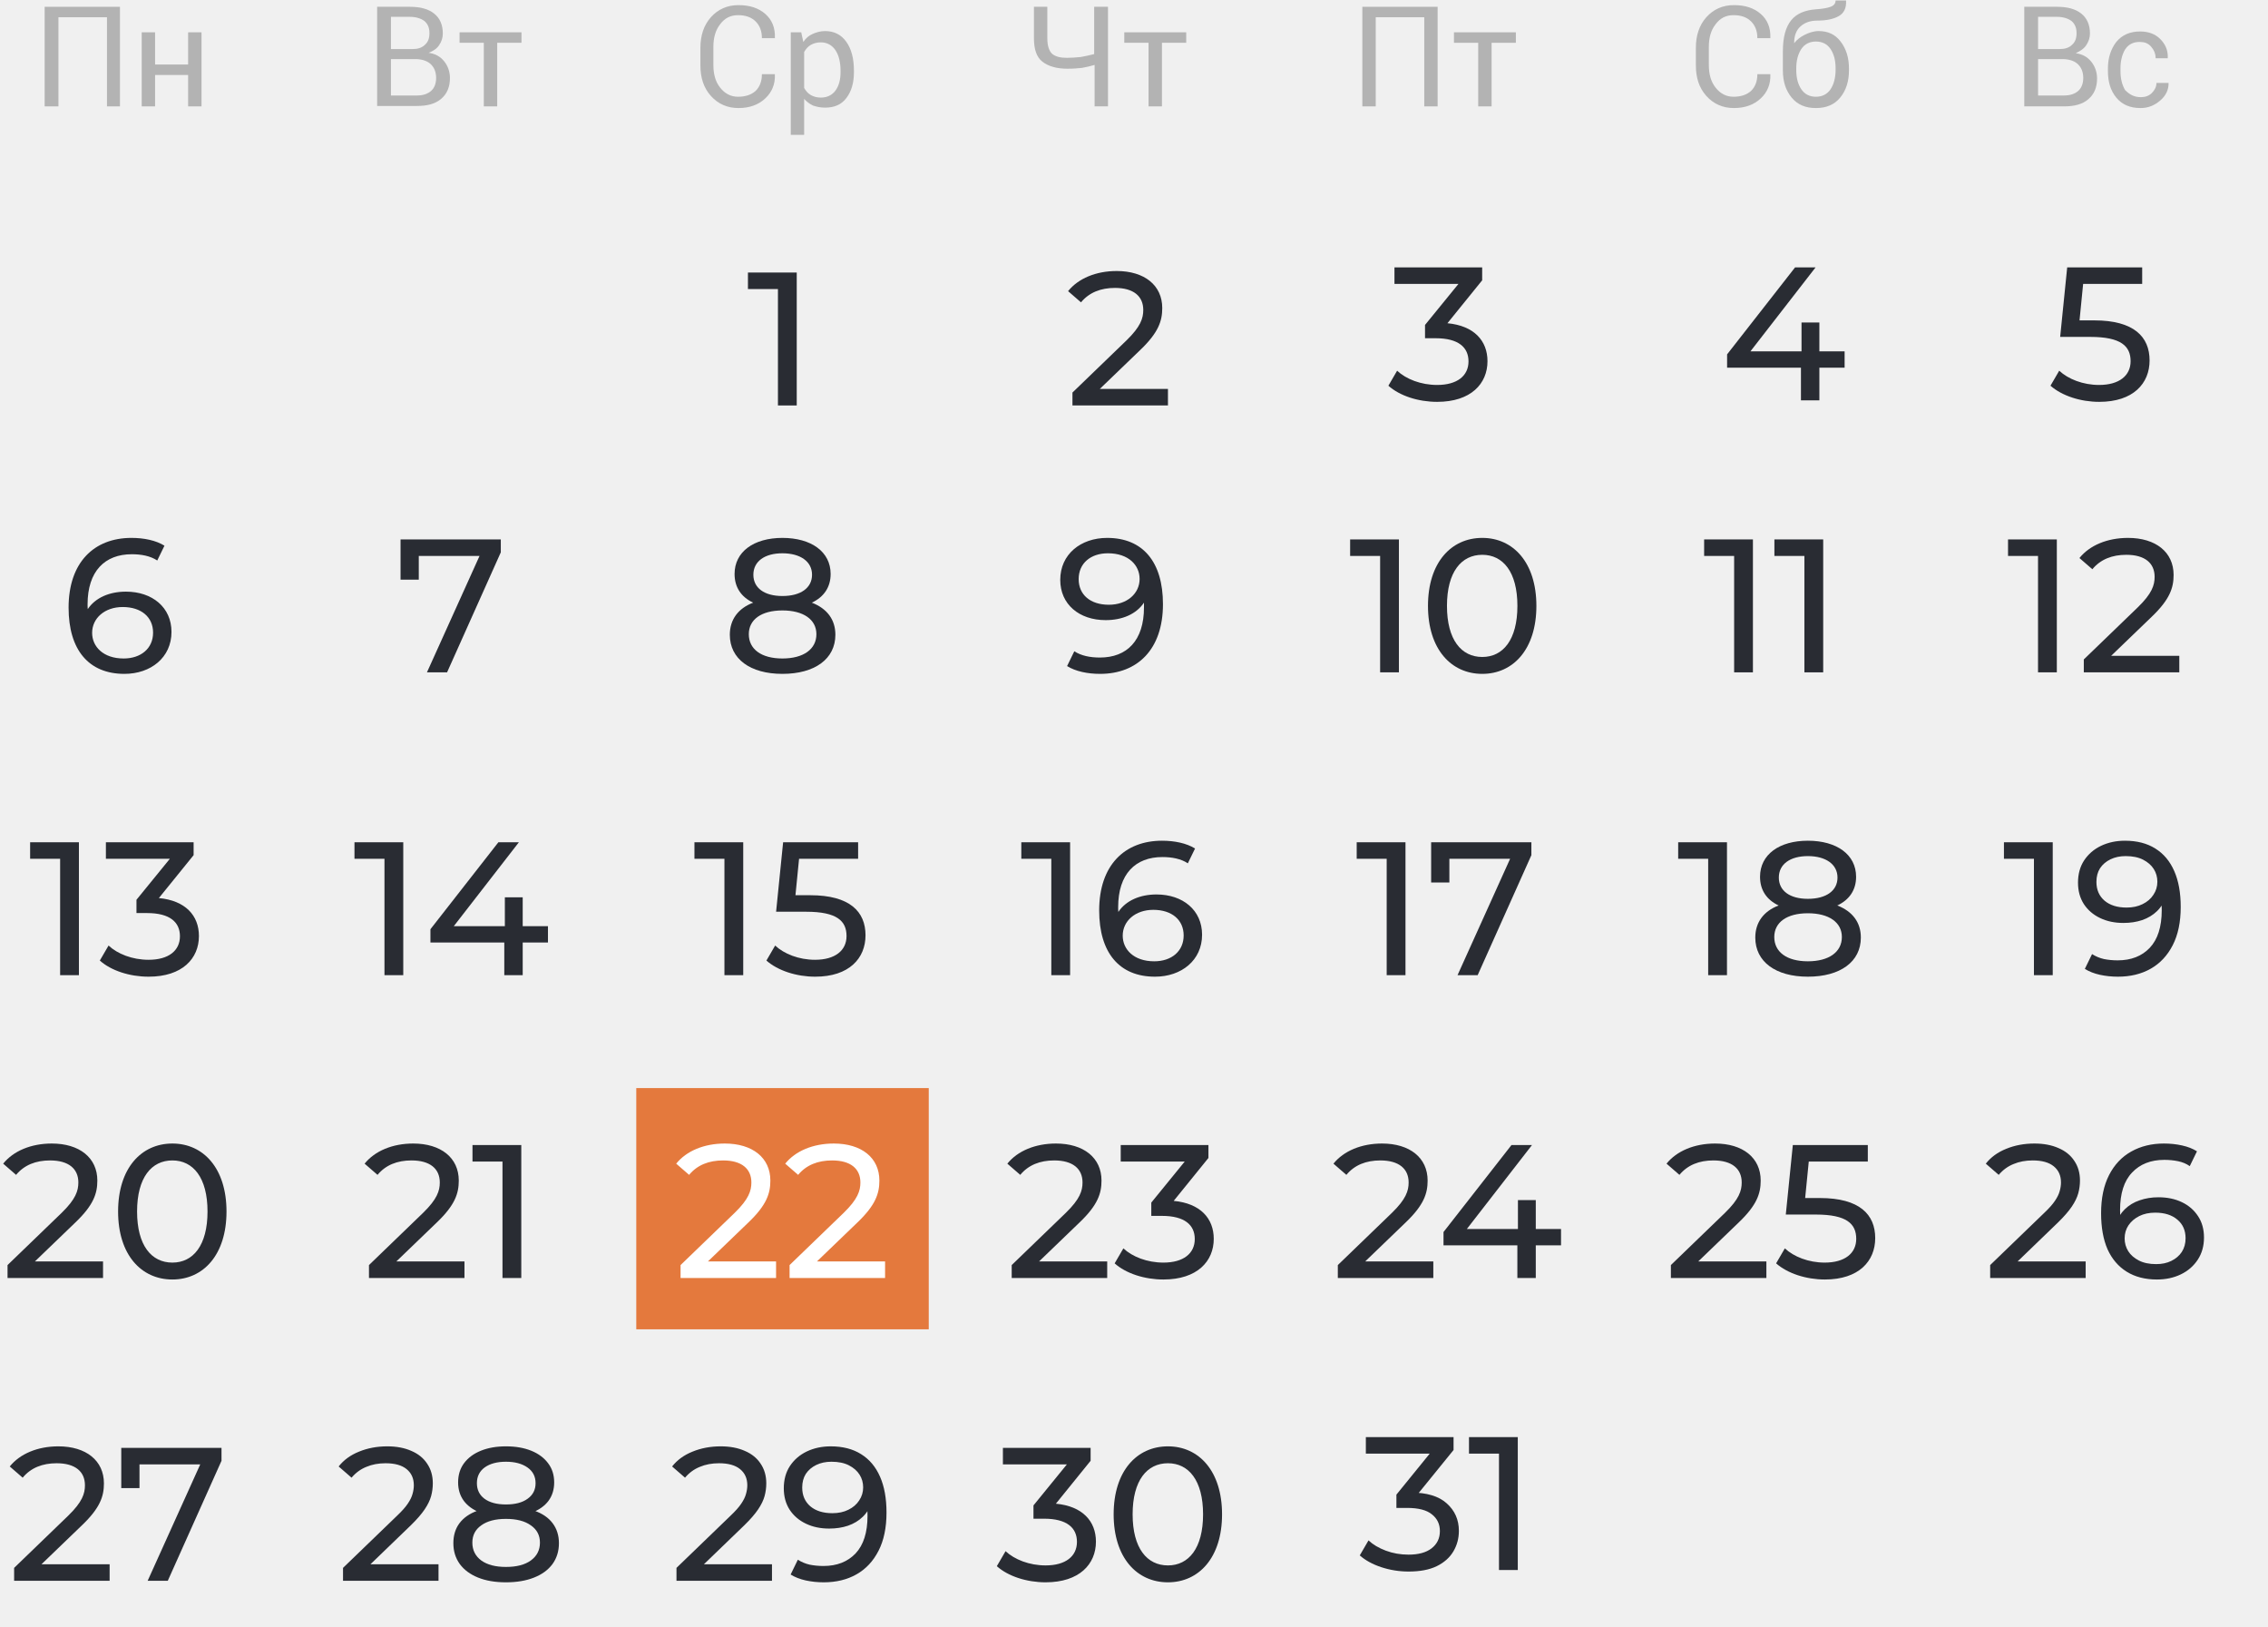
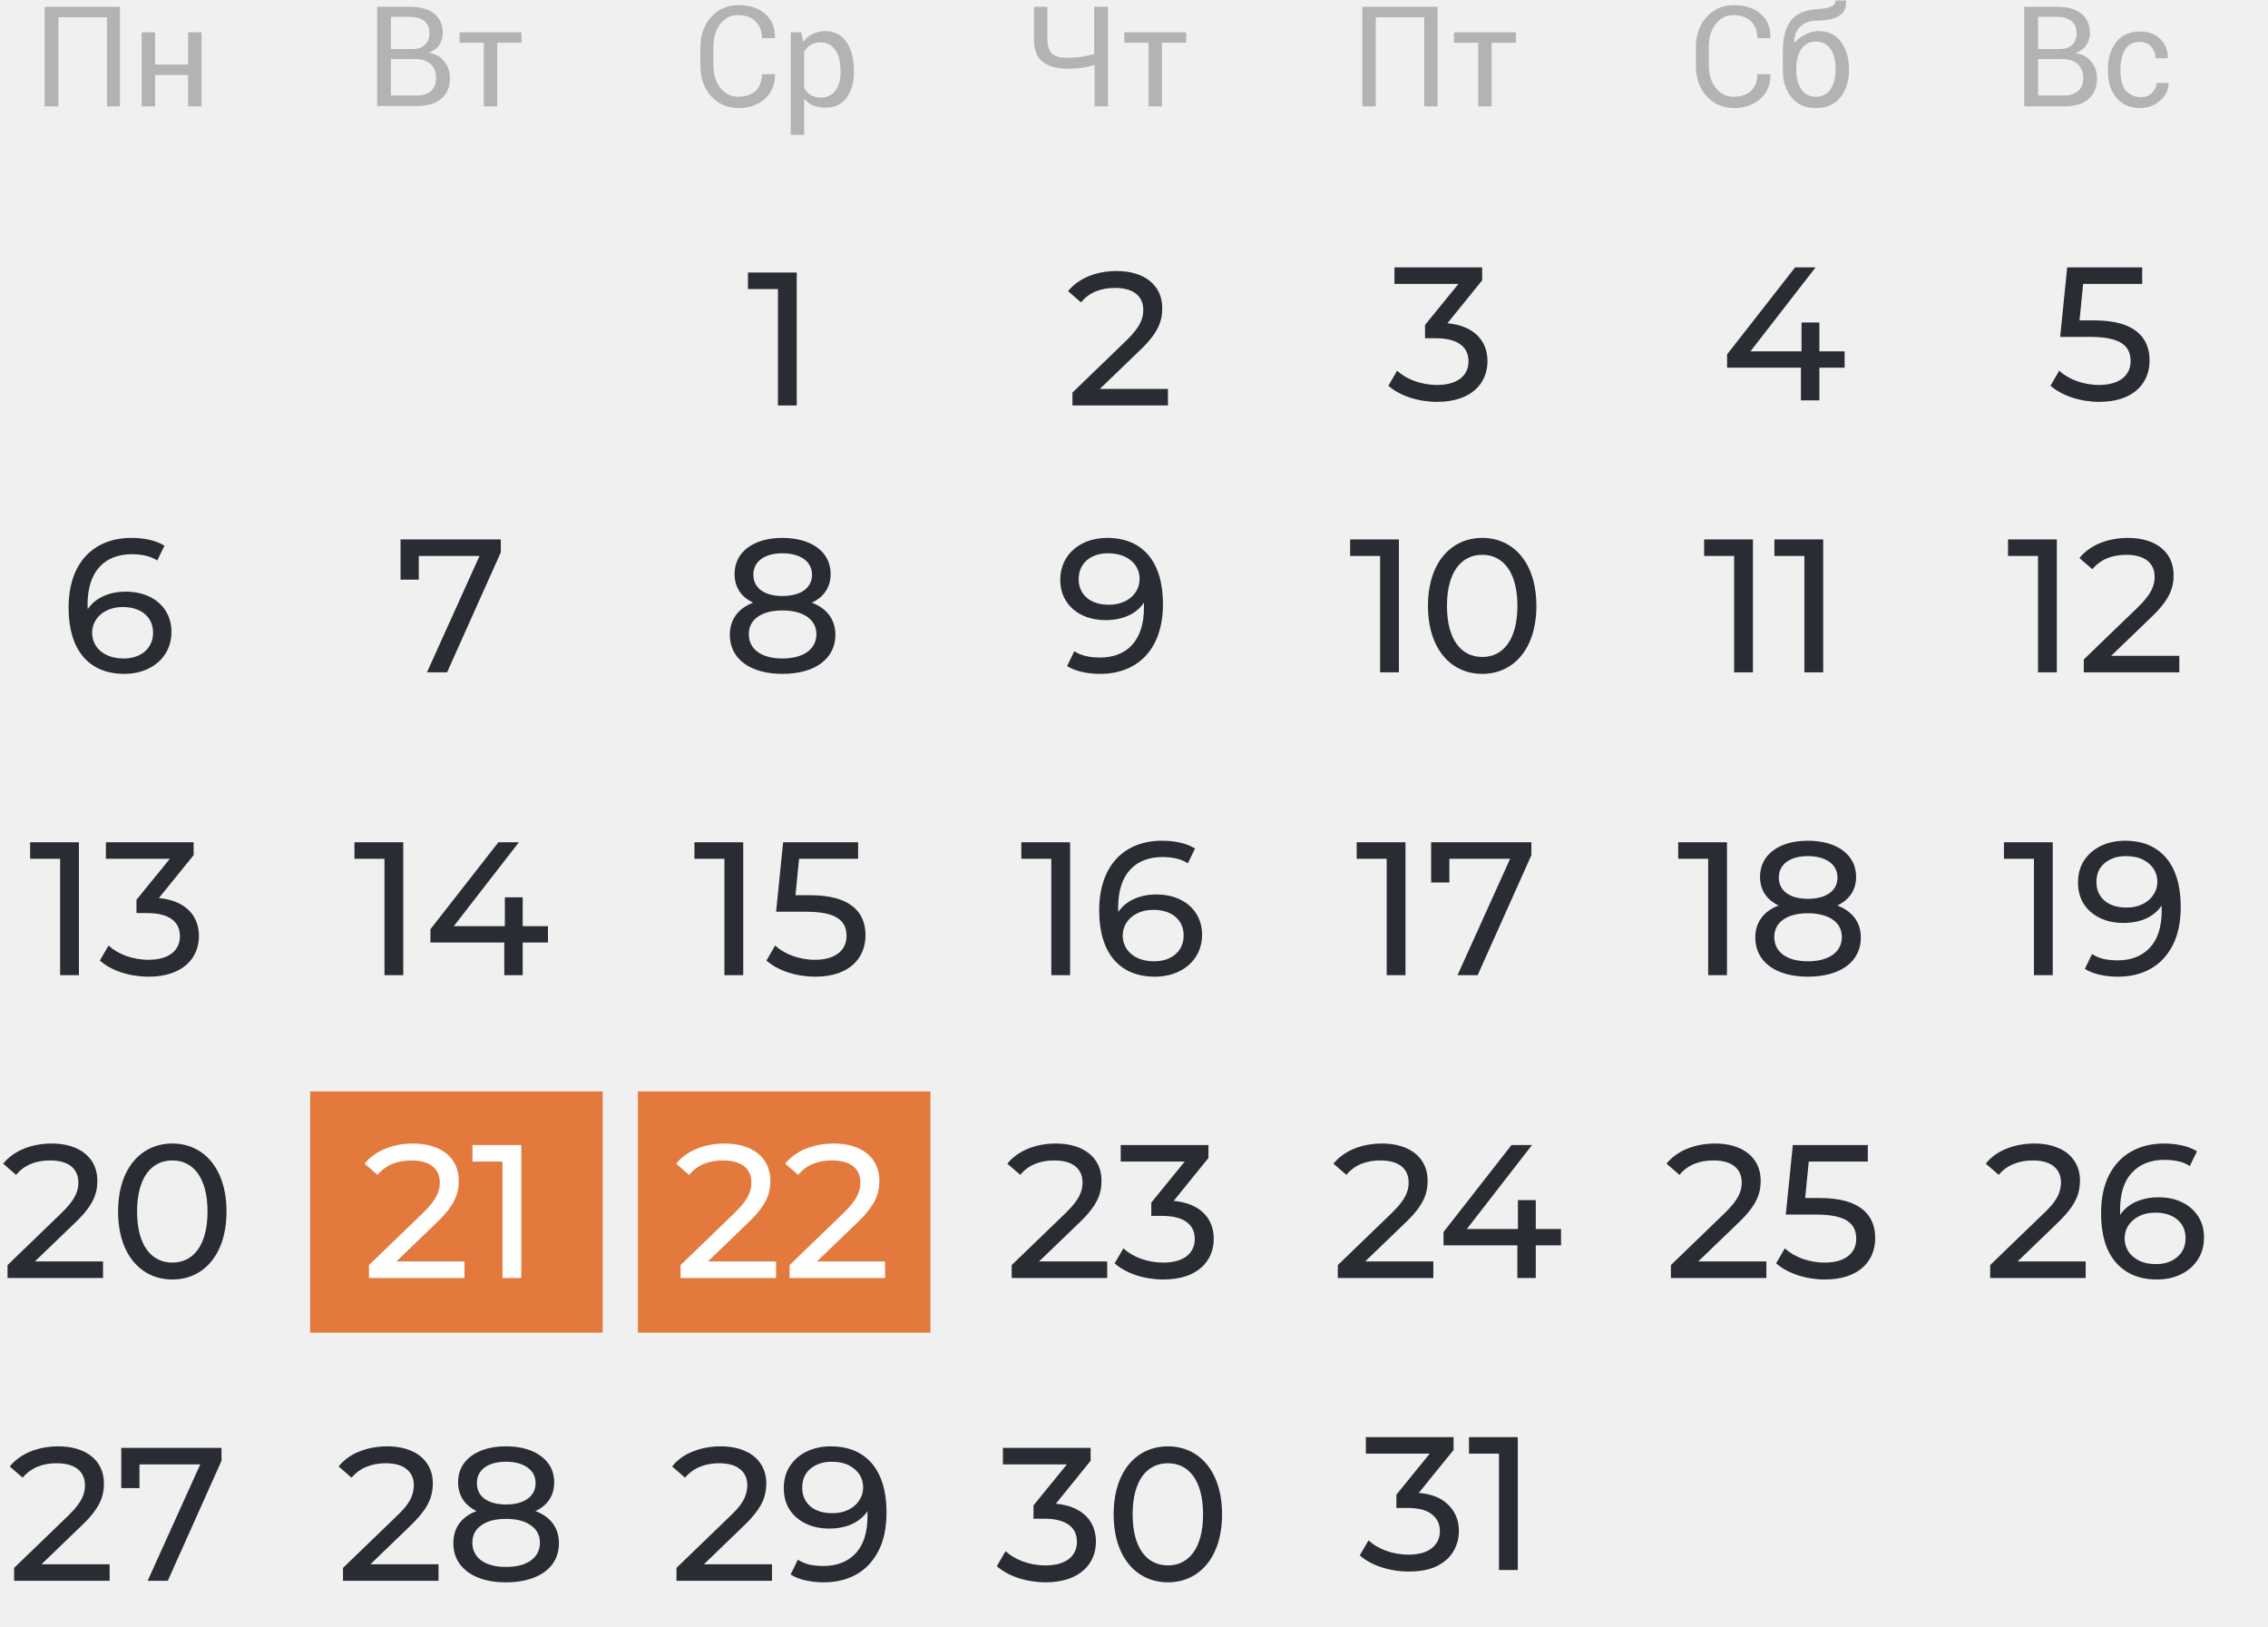
<svg xmlns="http://www.w3.org/2000/svg" width="442" height="317" viewBox="0 0 442 317" fill="none">
-   <path d="M181 212H124V259H181V212Z" fill="#E4793D" />
+   <path d="M117.447 212.651H60.447V259.651H117.447V212.651Z" fill="#E4793D" />
+   <path d="M181.324 212.651H124.324V259.651H181.324V212.651Z" fill="#E4793D" />
  <mask id="mask0_3949_8071" style="mask-type:luminance" maskUnits="userSpaceOnUse" x="0" y="0" width="442" height="317">
    <path d="M441.5 0H0.5V317H441.5V0Z" fill="white" />
  </mask>
  <g mask="url(#mask0_3949_8071)">
    <mask id="mask1_3949_8071" style="mask-type:luminance" maskUnits="userSpaceOnUse" x="0" y="0" width="432" height="317">
      <path d="M431.5 0H0.5V317H431.5V0Z" fill="white" />
    </mask>
    <g mask="url(#mask1_3949_8071)">
      <path d="M23.457 20.726H20.849V3.361H11.392V20.726H8.701V1.323H23.376V20.726H23.457Z" fill="#B3B3B3" />
      <path d="M39.273 20.726H36.664V14.612H30.224V20.726H27.615V6.296H30.224V12.573H36.664V6.296H39.273V20.726Z" fill="#B3B3B3" />
      <path d="M73.5 20.726V1.323H79.859C81.897 1.323 83.446 1.731 84.588 2.628C85.729 3.524 86.3 4.829 86.3 6.541C86.3 7.356 86.055 8.09 85.566 8.824C85.077 9.557 84.343 9.965 83.528 10.291C84.832 10.454 85.81 11.025 86.544 11.922C87.278 12.818 87.686 13.96 87.686 15.183C87.686 16.976 87.115 18.281 85.974 19.259C84.832 20.237 83.283 20.645 81.245 20.645H73.5V20.726ZM76.19 9.557H80.43C81.408 9.557 82.223 9.313 82.794 8.742C83.446 8.171 83.691 7.438 83.691 6.459C83.691 5.4 83.365 4.666 82.712 4.095C82.06 3.606 81.082 3.28 79.859 3.28H76.19V9.557ZM76.19 11.595V18.607H81.245C82.468 18.607 83.365 18.281 84.017 17.71C84.669 17.139 84.995 16.242 84.995 15.183C84.995 14.123 84.669 13.226 84.017 12.574C83.365 11.922 82.468 11.595 81.245 11.514H81.082H76.19V11.595Z" fill="#B3B3B3" />
      <path d="M101.626 8.334H96.898V20.726H94.289V8.334H89.561V6.296H101.626V8.334Z" fill="#B3B3B3" />
      <path d="M151.012 14.53C151.093 16.405 150.441 17.954 149.137 19.177C147.832 20.4 146.12 21.052 143.919 21.052C141.718 21.052 139.924 20.237 138.538 18.688C137.152 17.139 136.5 15.183 136.5 12.737V9.313C136.5 6.948 137.152 4.91 138.538 3.361C139.924 1.812 141.718 0.997 143.919 0.997C146.12 0.997 147.832 1.568 149.137 2.709C150.441 3.85 151.093 5.399 151.012 7.356V7.438H148.484C148.484 6.052 148.077 4.992 147.261 4.177C146.446 3.361 145.305 2.954 143.837 2.954C142.37 2.954 141.229 3.524 140.332 4.747C139.435 5.889 139.027 7.356 139.027 9.15V12.655C139.027 14.449 139.435 15.916 140.332 17.058C141.229 18.199 142.37 18.851 143.837 18.851C145.305 18.851 146.446 18.444 147.261 17.71C148.077 16.895 148.484 15.835 148.484 14.449H151.012V14.53Z" fill="#B3B3B3" />
      <path d="M166.419 14.041C166.419 16.161 165.93 17.791 164.952 19.096C163.973 20.4 162.587 20.971 160.794 20.971C159.897 20.971 159.163 20.808 158.429 20.563C157.777 20.237 157.207 19.83 156.717 19.259V26.27H154.109V6.296H156.147L156.554 8.171C157.044 7.438 157.614 6.949 158.348 6.622C159.082 6.296 159.897 6.052 160.794 6.052C162.587 6.052 163.973 6.785 164.952 8.171C165.93 9.557 166.419 11.432 166.419 13.797V14.041ZM163.81 13.797C163.81 12.166 163.484 10.78 162.832 9.802C162.18 8.824 161.201 8.253 159.978 8.253C159.245 8.253 158.593 8.416 158.022 8.742C157.451 9.068 157.044 9.557 156.717 10.128V17.139C157.044 17.71 157.451 18.199 158.022 18.525C158.593 18.851 159.245 19.014 159.978 19.014C161.201 19.014 162.18 18.525 162.832 17.628C163.484 16.732 163.81 15.509 163.81 14.123V13.797Z" fill="#B3B3B3" />
      <path d="M215.93 1.323V20.726H213.321V12.655C212.506 12.9 211.691 13.063 210.875 13.226C210.06 13.308 209.163 13.389 208.022 13.389C205.902 13.389 204.272 12.9 203.131 12.003C201.989 11.106 201.5 9.557 201.5 7.438V1.323H204.109V7.438C204.109 8.905 204.435 9.883 205.006 10.454C205.658 11.025 206.636 11.269 207.941 11.269C208.837 11.269 209.734 11.188 210.631 11.106C211.446 10.943 212.343 10.78 213.24 10.536V1.323H215.93Z" fill="#B3B3B3" />
      <path d="M231.174 8.334H226.446V20.726H223.837V8.334H219.109V6.296H231.174V8.334Z" fill="#B3B3B3" />
      <path d="M280.175 20.726H277.566V3.361H268.109V20.726H265.5V1.323H280.175V20.726Z" fill="#B3B3B3" />
      <path d="M295.42 8.335H290.691V20.727H288.083V8.335H283.354V6.296H295.42V8.335Z" fill="#B3B3B3" />
      <path d="M345.012 14.53C345.093 16.405 344.441 17.954 343.137 19.177C341.832 20.4 340.12 21.052 337.919 21.052C335.718 21.052 333.924 20.237 332.538 18.688C331.152 17.139 330.5 15.182 330.5 12.736V9.312C330.5 6.948 331.152 4.91 332.538 3.361C333.924 1.812 335.718 0.997 337.919 0.997C340.12 0.997 341.832 1.567 343.137 2.709C344.441 3.85 345.093 5.399 345.012 7.356V7.437H342.484C342.484 6.051 342.077 4.991 341.261 4.176C340.446 3.361 339.305 2.953 337.837 2.953C336.37 2.953 335.229 3.524 334.332 4.747C333.435 5.888 333.027 7.356 333.027 9.149V12.655C333.027 14.448 333.435 15.916 334.332 17.057C335.229 18.199 336.37 18.851 337.837 18.851C339.305 18.851 340.446 18.443 341.261 17.709C342.077 16.894 342.484 15.834 342.484 14.448H345.012V14.53Z" fill="#B3B3B3" />
      <path d="M354.387 6.051C356.262 6.051 357.648 6.704 358.708 8.09C359.768 9.476 360.338 11.188 360.338 13.389V13.715C360.338 15.835 359.768 17.628 358.626 19.014C357.485 20.4 355.936 21.052 353.898 21.052C351.86 21.052 350.311 20.4 349.169 19.014C348.028 17.628 347.457 15.916 347.457 13.715V13.389C347.457 13.307 347.457 13.226 347.457 13.226C347.457 13.144 347.457 13.144 347.457 13.063V9.965C347.457 7.193 348.028 5.236 349.088 3.932C350.148 2.627 351.778 1.975 353.898 1.812C355.121 1.731 356.099 1.568 356.751 1.323C357.403 1.078 357.73 0.671 357.73 0.1H359.768V0.182C359.849 1.568 359.36 2.546 358.382 3.117C357.403 3.687 356.017 4.013 354.142 4.013C352.756 4.013 351.697 4.421 350.881 5.155C350.066 5.888 349.658 6.948 349.658 8.334V8.416C350.148 7.764 350.881 7.193 351.697 6.785C352.512 6.378 353.49 6.051 354.387 6.051ZM353.898 8.09C352.675 8.09 351.697 8.579 351.044 9.557C350.392 10.535 350.066 11.84 350.066 13.307V13.633C350.066 15.182 350.392 16.405 351.044 17.384C351.697 18.362 352.675 18.851 353.898 18.851C355.121 18.851 356.099 18.362 356.751 17.384C357.403 16.405 357.73 15.101 357.73 13.633V13.307C357.73 11.758 357.403 10.535 356.751 9.557C356.099 8.579 355.121 8.09 353.898 8.09Z" fill="#B3B3B3" />
      <path d="M394.5 20.726V1.323H400.859C402.897 1.323 404.446 1.731 405.588 2.628C406.729 3.524 407.3 4.829 407.3 6.541C407.3 7.356 407.055 8.09 406.566 8.824C406.077 9.557 405.343 9.965 404.528 10.373C405.832 10.536 406.81 11.106 407.544 12.003C408.278 12.9 408.686 14.041 408.686 15.264C408.686 17.058 408.115 18.362 406.973 19.34C405.832 20.319 404.283 20.726 402.245 20.726H394.5ZM397.19 9.557H401.43C402.408 9.557 403.223 9.313 403.794 8.742C404.446 8.171 404.691 7.438 404.691 6.459C404.691 5.4 404.365 4.666 403.712 4.095C403.06 3.606 402.082 3.28 400.859 3.28H397.19V9.557ZM397.19 11.595V18.607H402.245C403.468 18.607 404.365 18.281 405.017 17.71C405.669 17.139 405.995 16.242 405.995 15.183C405.995 14.123 405.669 13.226 405.017 12.574C404.365 11.922 403.468 11.595 402.245 11.514H402.082H397.19V11.595Z" fill="#B3B3B3" />
      <path d="M417.245 18.932C418.061 18.932 418.794 18.688 419.365 18.117C419.936 17.547 420.262 16.894 420.262 16.16H422.626V16.242C422.626 17.465 422.137 18.606 420.996 19.585C419.854 20.563 418.631 21.052 417.164 21.052C415.126 21.052 413.577 20.4 412.435 19.014C411.294 17.628 410.805 15.916 410.805 13.878V13.307C410.805 11.269 411.376 9.557 412.435 8.171C413.577 6.785 415.126 6.133 417.082 6.133C418.713 6.133 420.017 6.622 420.996 7.6C421.974 8.579 422.545 9.801 422.463 11.269V11.351H420.099C420.099 10.454 419.773 9.72 419.202 9.068C418.631 8.416 417.898 8.171 417.001 8.171C415.696 8.171 414.8 8.66 414.147 9.638C413.577 10.617 413.251 11.84 413.251 13.307V13.878C413.251 15.345 413.577 16.568 414.147 17.547C415.044 18.443 415.941 18.932 417.245 18.932Z" fill="#B3B3B3" />
      <path d="M282.083 62.978C287.263 63.459 289.89 66.382 289.89 70.378C289.89 74.744 286.671 78.296 280.085 78.296C276.385 78.296 272.759 77.112 270.576 75.151L272.278 72.228C274.017 73.856 276.903 75.003 280.085 75.003C283.97 75.003 286.19 73.227 286.19 70.415C286.19 67.677 284.229 65.901 279.789 65.901H277.717V63.311L284.229 55.319H271.76V52.1H288.854V54.616L282.083 62.978Z" fill="#292C33" />
      <path d="M263.119 105.1H272.628V131H268.965V108.319H263.119V105.1ZM288.875 131.296C282.807 131.296 278.293 126.486 278.293 118.05C278.293 109.614 282.807 104.804 288.875 104.804C294.906 104.804 299.42 109.614 299.42 118.05C299.42 126.486 294.906 131.296 288.875 131.296ZM288.875 128.003C292.908 128.003 295.72 124.673 295.72 118.05C295.72 111.427 292.908 108.097 288.875 108.097C284.805 108.097 281.993 111.427 281.993 118.05C281.993 124.673 284.805 128.003 288.875 128.003Z" fill="#292C33" />
      <path d="M264.4 164.1H273.909V190H270.246V167.319H264.4V164.1ZM278.909 164.1H298.445V166.616L287.974 190H284.052L294.301 167.319H282.461V171.944H278.909V164.1Z" fill="#292C33" />
      <path d="M266.05 245.781H279.333V249H260.722V246.484L271.267 236.309C274.005 233.645 274.523 232.017 274.523 230.389C274.523 227.725 272.636 226.097 269.01 226.097C266.235 226.097 263.978 226.985 262.387 228.909L259.871 226.726C261.869 224.247 265.31 222.804 269.343 222.804C274.745 222.804 278.223 225.579 278.223 230.019C278.223 232.535 277.483 234.792 273.968 238.159L266.05 245.781ZM304.222 239.454V242.636H299.301V249H295.712V242.636H281.319V240.046L294.565 223.1H298.561L285.87 239.454H295.823V233.83H299.301V239.454H304.222Z" fill="#292C33" />
      <path d="M359.489 68.454V71.636H354.568V78H350.979V71.636H336.586V69.046L349.832 52.1H353.828L341.137 68.454H351.09V62.83H354.568V68.454H359.489Z" fill="#292C33" />
      <path d="M332.111 105.1H341.62V131H337.957V108.319H332.111V105.1ZM345.805 105.1H355.314V131H351.651V108.319H345.805V105.1Z" fill="#292C33" />
      <path d="M327.053 164.1H336.562V190H332.899V167.319H327.053V164.1ZM358.064 176.421C361.024 177.568 362.652 179.714 362.652 182.674C362.652 187.373 358.656 190.296 352.329 190.296C346.039 190.296 342.08 187.373 342.08 182.674C342.08 179.714 343.708 177.531 346.631 176.421C344.263 175.311 343.005 173.387 343.005 170.834C343.005 166.505 346.742 163.804 352.329 163.804C357.953 163.804 361.727 166.505 361.727 170.834C361.727 173.387 360.432 175.311 358.064 176.421ZM352.329 166.801C348.851 166.801 346.668 168.392 346.668 170.982C346.668 173.535 348.777 175.126 352.329 175.126C355.918 175.126 358.101 173.535 358.101 170.982C358.101 168.392 355.807 166.801 352.329 166.801ZM352.329 187.299C356.436 187.299 358.952 185.486 358.952 182.563C358.952 179.714 356.436 177.938 352.329 177.938C348.222 177.938 345.78 179.714 345.78 182.563C345.78 185.486 348.222 187.299 352.329 187.299Z" fill="#292C33" />
      <path d="M330.96 245.781H344.243V249H325.632V246.484L336.177 236.309C338.915 233.645 339.433 232.017 339.433 230.389C339.433 227.725 337.546 226.097 333.92 226.097C331.145 226.097 328.888 226.985 327.297 228.909L324.781 226.726C326.779 224.247 330.22 222.804 334.253 222.804C339.655 222.804 343.133 225.579 343.133 230.019C343.133 232.535 342.393 234.792 338.878 238.159L330.96 245.781ZM354.685 233.423C362.418 233.423 365.452 236.642 365.452 241.23C365.452 245.707 362.27 249.296 355.647 249.296C351.984 249.296 348.358 248.112 346.138 246.151L347.84 243.228C349.579 244.856 352.465 246.003 355.61 246.003C359.532 246.003 361.752 244.19 361.752 241.378C361.752 238.455 359.902 236.642 353.908 236.642H348.025L349.394 223.1H364.009V226.319H352.502L351.799 233.423H354.685Z" fill="#292C33" />
      <path d="M8.081 304.781H21.364V308H2.753V305.484L13.298 295.309C16.036 292.645 16.554 291.017 16.554 289.389C16.554 286.725 14.667 285.097 11.041 285.097C8.266 285.097 6.009 285.985 4.418 287.909L1.902 285.726C3.9 283.247 7.341 281.804 11.374 281.804C16.776 281.804 20.254 284.579 20.254 289.019C20.254 291.535 19.514 293.792 15.999 297.159L8.081 304.781ZM23.632 282.1H43.168V284.616L32.697 308H28.775L39.024 285.319H27.184V289.944H23.632V282.1Z" fill="#292C33" />
      <path d="M66.849 308V305.484L77.394 295.309C78.331 294.421 79.022 293.644 79.466 292.978C79.935 292.287 80.243 291.658 80.391 291.091C80.564 290.499 80.65 289.932 80.65 289.389C80.65 288.057 80.181 287.009 79.244 286.244C78.307 285.479 76.938 285.097 75.137 285.097C73.756 285.097 72.51 285.331 71.4 285.8C70.29 286.244 69.328 286.947 68.514 287.909L65.998 285.726C66.985 284.468 68.304 283.506 69.957 282.84C71.634 282.149 73.472 281.804 75.47 281.804C77.271 281.804 78.837 282.1 80.169 282.692C81.501 283.259 82.525 284.086 83.24 285.171C83.98 286.256 84.35 287.539 84.35 289.019C84.35 289.858 84.239 290.684 84.017 291.498C83.795 292.312 83.376 293.175 82.759 294.088C82.142 295.001 81.254 296.024 80.095 297.159L70.697 306.224L69.809 304.781H85.46V308H66.849ZM98.603 308.296C96.506 308.296 94.693 307.988 93.164 307.371C91.635 306.754 90.451 305.879 89.612 304.744C88.773 303.585 88.354 302.228 88.354 300.674C88.354 299.145 88.749 297.85 89.538 296.789C90.352 295.704 91.524 294.89 93.053 294.347C94.582 293.78 96.432 293.496 98.603 293.496C100.774 293.496 102.624 293.78 104.154 294.347C105.708 294.89 106.892 295.704 107.706 296.789C108.52 297.874 108.927 299.169 108.927 300.674C108.927 302.228 108.507 303.585 107.669 304.744C106.83 305.879 105.634 306.754 104.08 307.371C102.526 307.988 100.7 308.296 98.603 308.296ZM98.603 305.299C100.676 305.299 102.291 304.88 103.451 304.041C104.635 303.178 105.227 302.018 105.227 300.563C105.227 299.132 104.635 298.01 103.451 297.196C102.291 296.357 100.676 295.938 98.603 295.938C96.556 295.938 94.953 296.357 93.793 297.196C92.634 298.01 92.054 299.132 92.054 300.563C92.054 302.018 92.634 303.178 93.793 304.041C94.953 304.88 96.556 305.299 98.603 305.299ZM98.603 295.494C96.63 295.494 94.953 295.235 93.571 294.717C92.19 294.174 91.129 293.41 90.389 292.423C89.649 291.412 89.279 290.215 89.279 288.834C89.279 287.379 89.661 286.133 90.426 285.097C91.215 284.036 92.313 283.222 93.719 282.655C95.125 282.088 96.753 281.804 98.603 281.804C100.478 281.804 102.119 282.088 103.525 282.655C104.931 283.222 106.028 284.036 106.818 285.097C107.607 286.133 108.002 287.379 108.002 288.834C108.002 290.215 107.632 291.412 106.892 292.423C106.152 293.41 105.079 294.174 103.673 294.717C102.267 295.235 100.577 295.494 98.603 295.494ZM98.603 293.126C100.404 293.126 101.81 292.756 102.822 292.016C103.858 291.276 104.376 290.265 104.376 288.982C104.376 287.675 103.845 286.651 102.785 285.911C101.724 285.171 100.33 284.801 98.603 284.801C96.876 284.801 95.495 285.171 94.459 285.911C93.448 286.651 92.942 287.675 92.942 288.982C92.942 290.265 93.435 291.276 94.422 292.016C95.433 292.756 96.827 293.126 98.603 293.126Z" fill="#292C33" />
      <path d="M131.837 308V305.484L142.382 295.309C143.32 294.421 144.01 293.644 144.454 292.978C144.923 292.287 145.231 291.658 145.379 291.091C145.552 290.499 145.638 289.932 145.638 289.389C145.638 288.057 145.17 287.009 144.232 286.244C143.295 285.479 141.926 285.097 140.125 285.097C138.744 285.097 137.498 285.331 136.388 285.8C135.278 286.244 134.316 286.947 133.502 287.909L130.986 285.726C131.973 284.468 133.293 283.506 134.945 282.84C136.623 282.149 138.46 281.804 140.458 281.804C142.259 281.804 143.825 282.1 145.157 282.692C146.489 283.259 147.513 284.086 148.228 285.171C148.968 286.256 149.338 287.539 149.338 289.019C149.338 289.858 149.227 290.684 149.005 291.498C148.783 292.312 148.364 293.175 147.747 294.088C147.131 295.001 146.243 296.024 145.083 297.159L135.685 306.224L134.797 304.781H150.448V308H131.837ZM161.889 281.804C164.233 281.804 166.206 282.31 167.809 283.321C169.437 284.332 170.671 285.8 171.509 287.724C172.348 289.623 172.767 291.954 172.767 294.717C172.767 297.652 172.249 300.131 171.213 302.154C170.177 304.177 168.747 305.706 166.921 306.742C165.096 307.778 162.962 308.296 160.52 308.296C159.312 308.296 158.14 308.173 157.005 307.926C155.895 307.679 154.921 307.297 154.082 306.779L155.488 303.893C156.179 304.337 156.944 304.658 157.782 304.855C158.646 305.028 159.546 305.114 160.483 305.114C163.098 305.114 165.182 304.3 166.736 302.672C168.29 301.019 169.067 298.577 169.067 295.346C169.067 294.828 169.043 294.211 168.993 293.496C168.944 292.781 168.833 292.078 168.66 291.387L169.881 292.645C169.536 293.78 168.956 294.742 168.142 295.531C167.353 296.296 166.391 296.875 165.256 297.27C164.146 297.64 162.925 297.825 161.593 297.825C159.891 297.825 158.374 297.504 157.042 296.863C155.71 296.222 154.662 295.321 153.897 294.162C153.133 292.978 152.75 291.584 152.75 289.981C152.75 288.304 153.145 286.861 153.934 285.652C154.748 284.419 155.846 283.469 157.227 282.803C158.633 282.137 160.187 281.804 161.889 281.804ZM162.037 284.801C160.927 284.801 159.941 285.011 159.077 285.43C158.214 285.849 157.536 286.429 157.042 287.169C156.574 287.909 156.339 288.797 156.339 289.833C156.339 291.362 156.87 292.583 157.93 293.496C158.991 294.384 160.422 294.828 162.222 294.828C163.406 294.828 164.442 294.606 165.33 294.162C166.243 293.718 166.946 293.114 167.439 292.349C167.957 291.584 168.216 290.733 168.216 289.796C168.216 288.883 167.982 288.057 167.513 287.317C167.045 286.577 166.354 285.973 165.441 285.504C164.529 285.035 163.394 284.801 162.037 284.801Z" fill="#292C33" />
      <path d="M205.775 292.978C210.955 293.459 213.582 296.382 213.582 300.378C213.582 304.744 210.363 308.296 203.777 308.296C200.077 308.296 196.451 307.112 194.268 305.151L195.97 302.228C197.709 303.856 200.595 305.003 203.777 305.003C207.662 305.003 209.882 303.227 209.882 300.415C209.882 297.677 207.921 295.901 203.481 295.901H201.409V293.311L207.921 285.319H195.452V282.1H212.546V284.616L205.775 292.978ZM227.615 308.296C221.547 308.296 217.033 303.486 217.033 295.05C217.033 286.614 221.547 281.804 227.615 281.804C233.646 281.804 238.16 286.614 238.16 295.05C238.16 303.486 233.646 308.296 227.615 308.296ZM227.615 305.003C231.648 305.003 234.46 301.673 234.46 295.05C234.46 288.427 231.648 285.097 227.615 285.097C223.545 285.097 220.733 288.427 220.733 295.05C220.733 301.673 223.545 305.003 227.615 305.003Z" fill="#292C33" />
      <path d="M408.156 62.423C415.889 62.423 418.923 65.642 418.923 70.23C418.923 74.707 415.741 78.296 409.118 78.296C405.455 78.296 401.829 77.112 399.609 75.151L401.311 72.228C403.05 73.856 405.936 75.003 409.081 75.003C413.003 75.003 415.223 73.19 415.223 70.378C415.223 67.455 413.373 65.642 407.379 65.642H401.496L402.865 52.1H417.48V55.319H405.973L405.27 62.423H408.156Z" fill="#292C33" />
      <path d="M391.336 105.1H400.845V131H397.182V108.319H391.336V105.1ZM411.431 127.781H424.714V131H406.103V128.484L416.648 118.309C419.386 115.645 419.904 114.017 419.904 112.389C419.904 109.725 418.017 108.097 414.391 108.097C411.616 108.097 409.359 108.985 407.768 110.909L405.252 108.726C407.25 106.247 410.691 104.804 414.724 104.804C420.126 104.804 423.604 107.579 423.604 112.019C423.604 114.535 422.864 116.792 419.349 120.159L411.431 127.781Z" fill="#292C33" />
      <path d="M396.385 190V165.58L397.976 167.319H390.539V164.1H400.048V190H396.385ZM414.112 163.804C416.456 163.804 418.429 164.31 420.032 165.321C421.66 166.332 422.894 167.8 423.732 169.724C424.571 171.623 424.99 173.954 424.99 176.717C424.99 179.652 424.472 182.131 423.436 184.154C422.4 186.177 420.97 187.706 419.144 188.742C417.319 189.778 415.185 190.296 412.743 190.296C411.535 190.296 410.363 190.173 409.228 189.926C408.118 189.679 407.144 189.297 406.305 188.779L407.711 185.893C408.402 186.337 409.167 186.658 410.005 186.855C410.869 187.028 411.769 187.114 412.706 187.114C415.321 187.114 417.405 186.3 418.959 184.672C420.513 183.019 421.29 180.577 421.29 177.346C421.29 176.828 421.266 176.211 421.216 175.496C421.167 174.781 421.056 174.078 420.883 173.387L422.104 174.645C421.759 175.78 421.179 176.742 420.365 177.531C419.576 178.296 418.614 178.875 417.479 179.27C416.369 179.64 415.148 179.825 413.816 179.825C412.114 179.825 410.597 179.504 409.265 178.863C407.933 178.222 406.885 177.321 406.12 176.162C405.356 174.978 404.973 173.584 404.973 171.981C404.973 170.304 405.368 168.861 406.157 167.652C406.971 166.419 408.069 165.469 409.45 164.803C410.856 164.137 412.41 163.804 414.112 163.804ZM414.26 166.801C413.15 166.801 412.164 167.011 411.3 167.43C410.437 167.849 409.759 168.429 409.265 169.169C408.797 169.909 408.562 170.797 408.562 171.833C408.562 173.362 409.093 174.583 410.153 175.496C411.214 176.384 412.645 176.828 414.445 176.828C415.629 176.828 416.665 176.606 417.553 176.162C418.466 175.718 419.169 175.114 419.662 174.349C420.18 173.584 420.439 172.733 420.439 171.796C420.439 170.883 420.205 170.057 419.736 169.317C419.268 168.577 418.577 167.973 417.664 167.504C416.752 167.035 415.617 166.801 414.26 166.801Z" fill="#292C33" />
      <path d="M387.855 249V246.484L398.4 236.309C399.338 235.421 400.028 234.644 400.472 233.978C400.941 233.287 401.249 232.658 401.397 232.091C401.57 231.499 401.656 230.932 401.656 230.389C401.656 229.057 401.188 228.009 400.25 227.244C399.313 226.479 397.944 226.097 396.143 226.097C394.762 226.097 393.516 226.331 392.406 226.8C391.296 227.244 390.334 227.947 389.52 228.909L387.004 226.726C387.991 225.468 389.311 224.506 390.963 223.84C392.641 223.149 394.478 222.804 396.476 222.804C398.277 222.804 399.843 223.1 401.175 223.692C402.507 224.259 403.531 225.086 404.246 226.171C404.986 227.256 405.356 228.539 405.356 230.019C405.356 230.858 405.245 231.684 405.023 232.498C404.801 233.312 404.382 234.175 403.765 235.088C403.149 236.001 402.261 237.024 401.101 238.159L391.703 247.224L390.815 245.781H406.466V249H387.855ZM420.35 249.296C418.056 249.296 416.095 248.79 414.467 247.779C412.839 246.768 411.594 245.312 410.73 243.413C409.892 241.489 409.472 239.146 409.472 236.383C409.472 233.448 409.99 230.969 411.026 228.946C412.062 226.923 413.505 225.394 415.355 224.358C417.205 223.322 419.327 222.804 421.719 222.804C422.953 222.804 424.124 222.927 425.234 223.174C426.369 223.421 427.343 223.803 428.157 224.321L426.751 227.207C426.085 226.738 425.321 226.418 424.457 226.245C423.619 226.072 422.731 225.986 421.793 225.986C419.154 225.986 417.057 226.812 415.503 228.465C413.949 230.093 413.172 232.523 413.172 235.754C413.172 236.272 413.197 236.889 413.246 237.604C413.296 238.319 413.419 239.022 413.616 239.713L412.358 238.455C412.728 237.32 413.308 236.371 414.097 235.606C414.911 234.817 415.873 234.237 416.983 233.867C418.118 233.472 419.339 233.275 420.646 233.275C422.373 233.275 423.902 233.596 425.234 234.237C426.566 234.878 427.615 235.791 428.379 236.975C429.144 238.134 429.526 239.516 429.526 241.119C429.526 242.772 429.119 244.215 428.305 245.448C427.491 246.681 426.394 247.631 425.012 248.297C423.631 248.963 422.077 249.296 420.35 249.296ZM420.202 246.299C421.337 246.299 422.324 246.089 423.162 245.67C424.026 245.251 424.704 244.671 425.197 243.931C425.691 243.166 425.937 242.278 425.937 241.267C425.937 239.738 425.407 238.529 424.346 237.641C423.286 236.728 421.843 236.272 420.017 236.272C418.833 236.272 417.797 236.494 416.909 236.938C416.021 237.382 415.318 237.986 414.8 238.751C414.307 239.491 414.06 240.342 414.06 241.304C414.06 242.192 414.295 243.018 414.763 243.783C415.232 244.523 415.923 245.127 416.835 245.596C417.748 246.065 418.87 246.299 420.202 246.299Z" fill="#292C33" />
      <path d="M24.541 115.275C29.684 115.275 33.421 118.346 33.421 123.119C33.421 128.114 29.388 131.296 24.245 131.296C17.289 131.296 13.367 126.634 13.367 118.383C13.367 109.54 18.362 104.804 25.614 104.804C28.056 104.804 30.387 105.285 32.052 106.321L30.646 109.207C29.314 108.319 27.538 107.986 25.688 107.986C20.434 107.986 17.067 111.279 17.067 117.754C17.067 118.05 17.067 118.346 17.104 118.679C18.584 116.459 21.322 115.275 24.541 115.275ZM24.097 128.299C27.464 128.299 29.832 126.338 29.832 123.267C29.832 120.233 27.538 118.272 23.912 118.272C20.397 118.272 17.955 120.455 17.955 123.304C17.955 125.968 20.101 128.299 24.097 128.299Z" fill="#292C33" />
      <path d="M5.871 164.1H15.38V190H11.717V167.319H5.871V164.1ZM30.961 174.978C36.141 175.459 38.768 178.382 38.768 182.378C38.768 186.744 35.549 190.296 28.963 190.296C25.263 190.296 21.637 189.112 19.454 187.151L21.156 184.228C22.895 185.856 25.781 187.003 28.963 187.003C32.848 187.003 35.068 185.227 35.068 182.415C35.068 179.677 33.107 177.901 28.667 177.901H26.595V175.311L33.107 167.319H20.638V164.1H37.732V166.616L30.961 174.978Z" fill="#292C33" />
      <path d="M6.798 245.781H20.081V249H1.47V246.484L12.015 236.309C14.753 233.645 15.271 232.017 15.271 230.389C15.271 227.725 13.384 226.097 9.758 226.097C6.983 226.097 4.726 226.985 3.135 228.909L0.619 226.726C2.617 224.247 6.058 222.804 10.091 222.804C15.493 222.804 18.971 225.579 18.971 230.019C18.971 232.535 18.231 234.792 14.716 238.159L6.798 245.781ZM33.597 249.296C27.529 249.296 23.015 244.486 23.015 236.05C23.015 227.614 27.529 222.804 33.597 222.804C39.628 222.804 44.142 227.614 44.142 236.05C44.142 244.486 39.628 249.296 33.597 249.296ZM33.597 246.003C37.63 246.003 40.442 242.673 40.442 236.05C40.442 229.427 37.63 226.097 33.597 226.097C29.527 226.097 26.715 229.427 26.715 236.05C26.715 242.673 29.527 246.003 33.597 246.003Z" fill="#292C33" />
      <path d="M78.062 105.1H97.599V107.616L87.127 131H83.206L93.454 108.319H81.615V112.944H78.062V105.1Z" fill="#292C33" />
      <path d="M69.082 164.1H78.591V190H74.928V167.319H69.082V164.1ZM106.789 180.454V183.636H101.868V190H98.279V183.636H83.886V181.046L97.132 164.1H101.128L88.437 180.454H98.39V174.83H101.868V180.454H106.789Z" fill="#292C33" />
-       <path d="M77.236 245.781H90.519V249H71.908V246.484L82.453 236.309C85.191 233.645 85.709 232.017 85.709 230.389C85.709 227.725 83.822 226.097 80.196 226.097C77.421 226.097 75.164 226.985 73.573 228.909L71.057 226.726C73.055 224.247 76.496 222.804 80.529 222.804C85.931 222.804 89.409 225.579 89.409 230.019C89.409 232.535 88.669 234.792 85.154 238.159L77.236 245.781ZM92.081 223.1H101.59V249H97.927V226.319H92.081V223.1Z" fill="#292C33" />
+       <path d="M77.236 245.781H90.519V249H71.908V246.484L82.453 236.309C85.191 233.645 85.709 232.017 85.709 230.389C85.709 227.725 83.822 226.097 80.196 226.097C77.421 226.097 75.164 226.985 73.573 228.909L71.057 226.726C73.055 224.247 76.496 222.804 80.529 222.804C85.931 222.804 89.409 225.579 89.409 230.019C89.409 232.535 88.669 234.792 85.154 238.159L77.236 245.781ZM92.081 223.1H101.59V249H97.927V226.319H92.081V223.1Z" fill="white" />
      <path d="M145.764 53.1H155.273V79H151.61V56.319H145.764V53.1Z" fill="#292C33" />
      <path d="M158.216 117.421C161.176 118.568 162.804 120.714 162.804 123.674C162.804 128.373 158.808 131.296 152.481 131.296C146.191 131.296 142.232 128.373 142.232 123.674C142.232 120.714 143.86 118.531 146.783 117.421C144.415 116.311 143.157 114.387 143.157 111.834C143.157 107.505 146.894 104.804 152.481 104.804C158.105 104.804 161.879 107.505 161.879 111.834C161.879 114.387 160.584 116.311 158.216 117.421ZM152.481 107.801C149.003 107.801 146.82 109.392 146.82 111.982C146.82 114.535 148.929 116.126 152.481 116.126C156.07 116.126 158.253 114.535 158.253 111.982C158.253 109.392 155.959 107.801 152.481 107.801ZM152.481 128.299C156.588 128.299 159.104 126.486 159.104 123.563C159.104 120.714 156.588 118.938 152.481 118.938C148.374 118.938 145.932 120.714 145.932 123.563C145.932 126.486 148.374 128.299 152.481 128.299Z" fill="#292C33" />
      <path d="M135.336 164.1H144.845V190H141.182V167.319H135.336V164.1ZM157.91 174.423C165.643 174.423 168.677 177.642 168.677 182.23C168.677 186.707 165.495 190.296 158.872 190.296C155.209 190.296 151.583 189.112 149.363 187.151L151.065 184.228C152.804 185.856 155.69 187.003 158.835 187.003C162.757 187.003 164.977 185.19 164.977 182.378C164.977 179.455 163.127 177.642 157.133 177.642H151.25L152.619 164.1H167.234V167.319H155.727L155.024 174.423H157.91Z" fill="#292C33" />
      <path d="M137.96 245.781H151.243V249H132.632V246.484L143.177 236.309C145.915 233.645 146.433 232.017 146.433 230.389C146.433 227.725 144.546 226.097 140.92 226.097C138.145 226.097 135.888 226.985 134.297 228.909L131.781 226.726C133.779 224.247 137.22 222.804 141.253 222.804C146.655 222.804 150.133 225.579 150.133 230.019C150.133 232.535 149.393 234.792 145.878 238.159L137.96 245.781ZM159.206 245.781H172.489V249H153.878V246.484L164.423 236.309C167.161 233.645 167.679 232.017 167.679 230.389C167.679 227.725 165.792 226.097 162.166 226.097C159.391 226.097 157.134 226.985 155.543 228.909L153.027 226.726C155.025 224.247 158.466 222.804 162.499 222.804C167.901 222.804 171.379 225.579 171.379 230.019C171.379 232.535 170.639 234.792 167.124 238.159L159.206 245.781Z" fill="white" />
      <path d="M215.766 104.804C222.722 104.804 226.644 109.466 226.644 117.717C226.644 126.56 221.649 131.296 214.397 131.296C211.955 131.296 209.624 130.815 207.959 129.779L209.365 126.893C210.734 127.781 212.473 128.114 214.36 128.114C219.614 128.114 222.944 124.821 222.944 118.346V117.421C221.427 119.678 218.689 120.825 215.47 120.825C210.327 120.825 206.627 117.754 206.627 112.981C206.627 107.986 210.623 104.804 215.766 104.804ZM216.099 117.828C219.651 117.828 222.093 115.645 222.093 112.796C222.093 110.132 219.947 107.801 215.914 107.801C212.547 107.801 210.216 109.762 210.216 112.833C210.216 115.867 212.473 117.828 216.099 117.828Z" fill="#292C33" />
      <path d="M199.039 164.1H208.548V190H204.885V167.319H199.039V164.1ZM225.387 174.275C230.53 174.275 234.267 177.346 234.267 182.119C234.267 187.114 230.234 190.296 225.091 190.296C218.135 190.296 214.213 185.634 214.213 177.383C214.213 168.54 219.208 163.804 226.46 163.804C228.902 163.804 231.233 164.285 232.898 165.321L231.492 168.207C230.16 167.319 228.384 166.986 226.534 166.986C221.28 166.986 217.913 170.279 217.913 176.754C217.913 177.05 217.913 177.346 217.95 177.679C219.43 175.459 222.168 174.275 225.387 174.275ZM224.943 187.299C228.31 187.299 230.678 185.338 230.678 182.267C230.678 179.233 228.384 177.272 224.758 177.272C221.243 177.272 218.801 179.455 218.801 182.304C218.801 184.968 220.947 187.299 224.943 187.299Z" fill="#292C33" />
      <path d="M202.495 245.781H215.778V249H197.167V246.484L207.712 236.309C210.45 233.645 210.968 232.017 210.968 230.389C210.968 227.725 209.081 226.097 205.455 226.097C202.68 226.097 200.423 226.985 198.832 228.909L196.316 226.726C198.314 224.247 201.755 222.804 205.788 222.804C211.19 222.804 214.668 225.579 214.668 230.019C214.668 232.535 213.928 234.792 210.413 238.159L202.495 245.781ZM228.736 233.978C233.916 234.459 236.543 237.382 236.543 241.378C236.543 245.744 233.324 249.296 226.738 249.296C223.038 249.296 219.412 248.112 217.229 246.151L218.931 243.228C220.67 244.856 223.556 246.003 226.738 246.003C230.623 246.003 232.843 244.227 232.843 241.415C232.843 238.677 230.882 236.901 226.442 236.901H224.37V234.311L230.882 226.319H218.413V223.1H235.507V225.616L228.736 233.978Z" fill="#292C33" />
      <path d="M214.333 75.781H227.616V79H209.005V76.484L219.55 66.309C222.288 63.645 222.806 62.017 222.806 60.389C222.806 57.725 220.919 56.097 217.293 56.097C214.518 56.097 212.261 56.985 210.67 58.909L208.154 56.726C210.152 54.247 213.593 52.804 217.626 52.804C223.028 52.804 226.506 55.579 226.506 60.019C226.506 62.535 225.766 64.792 222.251 68.159L214.333 75.781Z" fill="#292C33" />
    </g>
    <path d="M274.509 306.196C272.684 306.196 270.908 305.912 269.181 305.345C267.479 304.778 266.086 304.013 265 303.051L266.702 300.128C267.566 300.942 268.688 301.608 270.069 302.126C271.451 302.644 272.931 302.903 274.509 302.903C276.433 302.903 277.926 302.496 278.986 301.682C280.072 300.843 280.614 299.721 280.614 298.315C280.614 296.958 280.096 295.873 279.06 295.059C278.049 294.22 276.433 293.801 274.213 293.801H272.141V291.211L279.837 281.739L280.355 283.219H266.184V280H283.278V282.516L275.619 291.951L273.695 290.804H274.916C278.049 290.804 280.392 291.507 281.946 292.913C283.525 294.319 284.314 296.107 284.314 298.278C284.314 299.733 283.957 301.065 283.241 302.274C282.526 303.483 281.441 304.445 279.985 305.16C278.555 305.851 276.729 306.196 274.509 306.196ZM292.131 305.9V281.48L293.722 283.219H286.285V280H295.794V305.9H292.131Z" fill="#292C33" />
  </g>
</svg>
